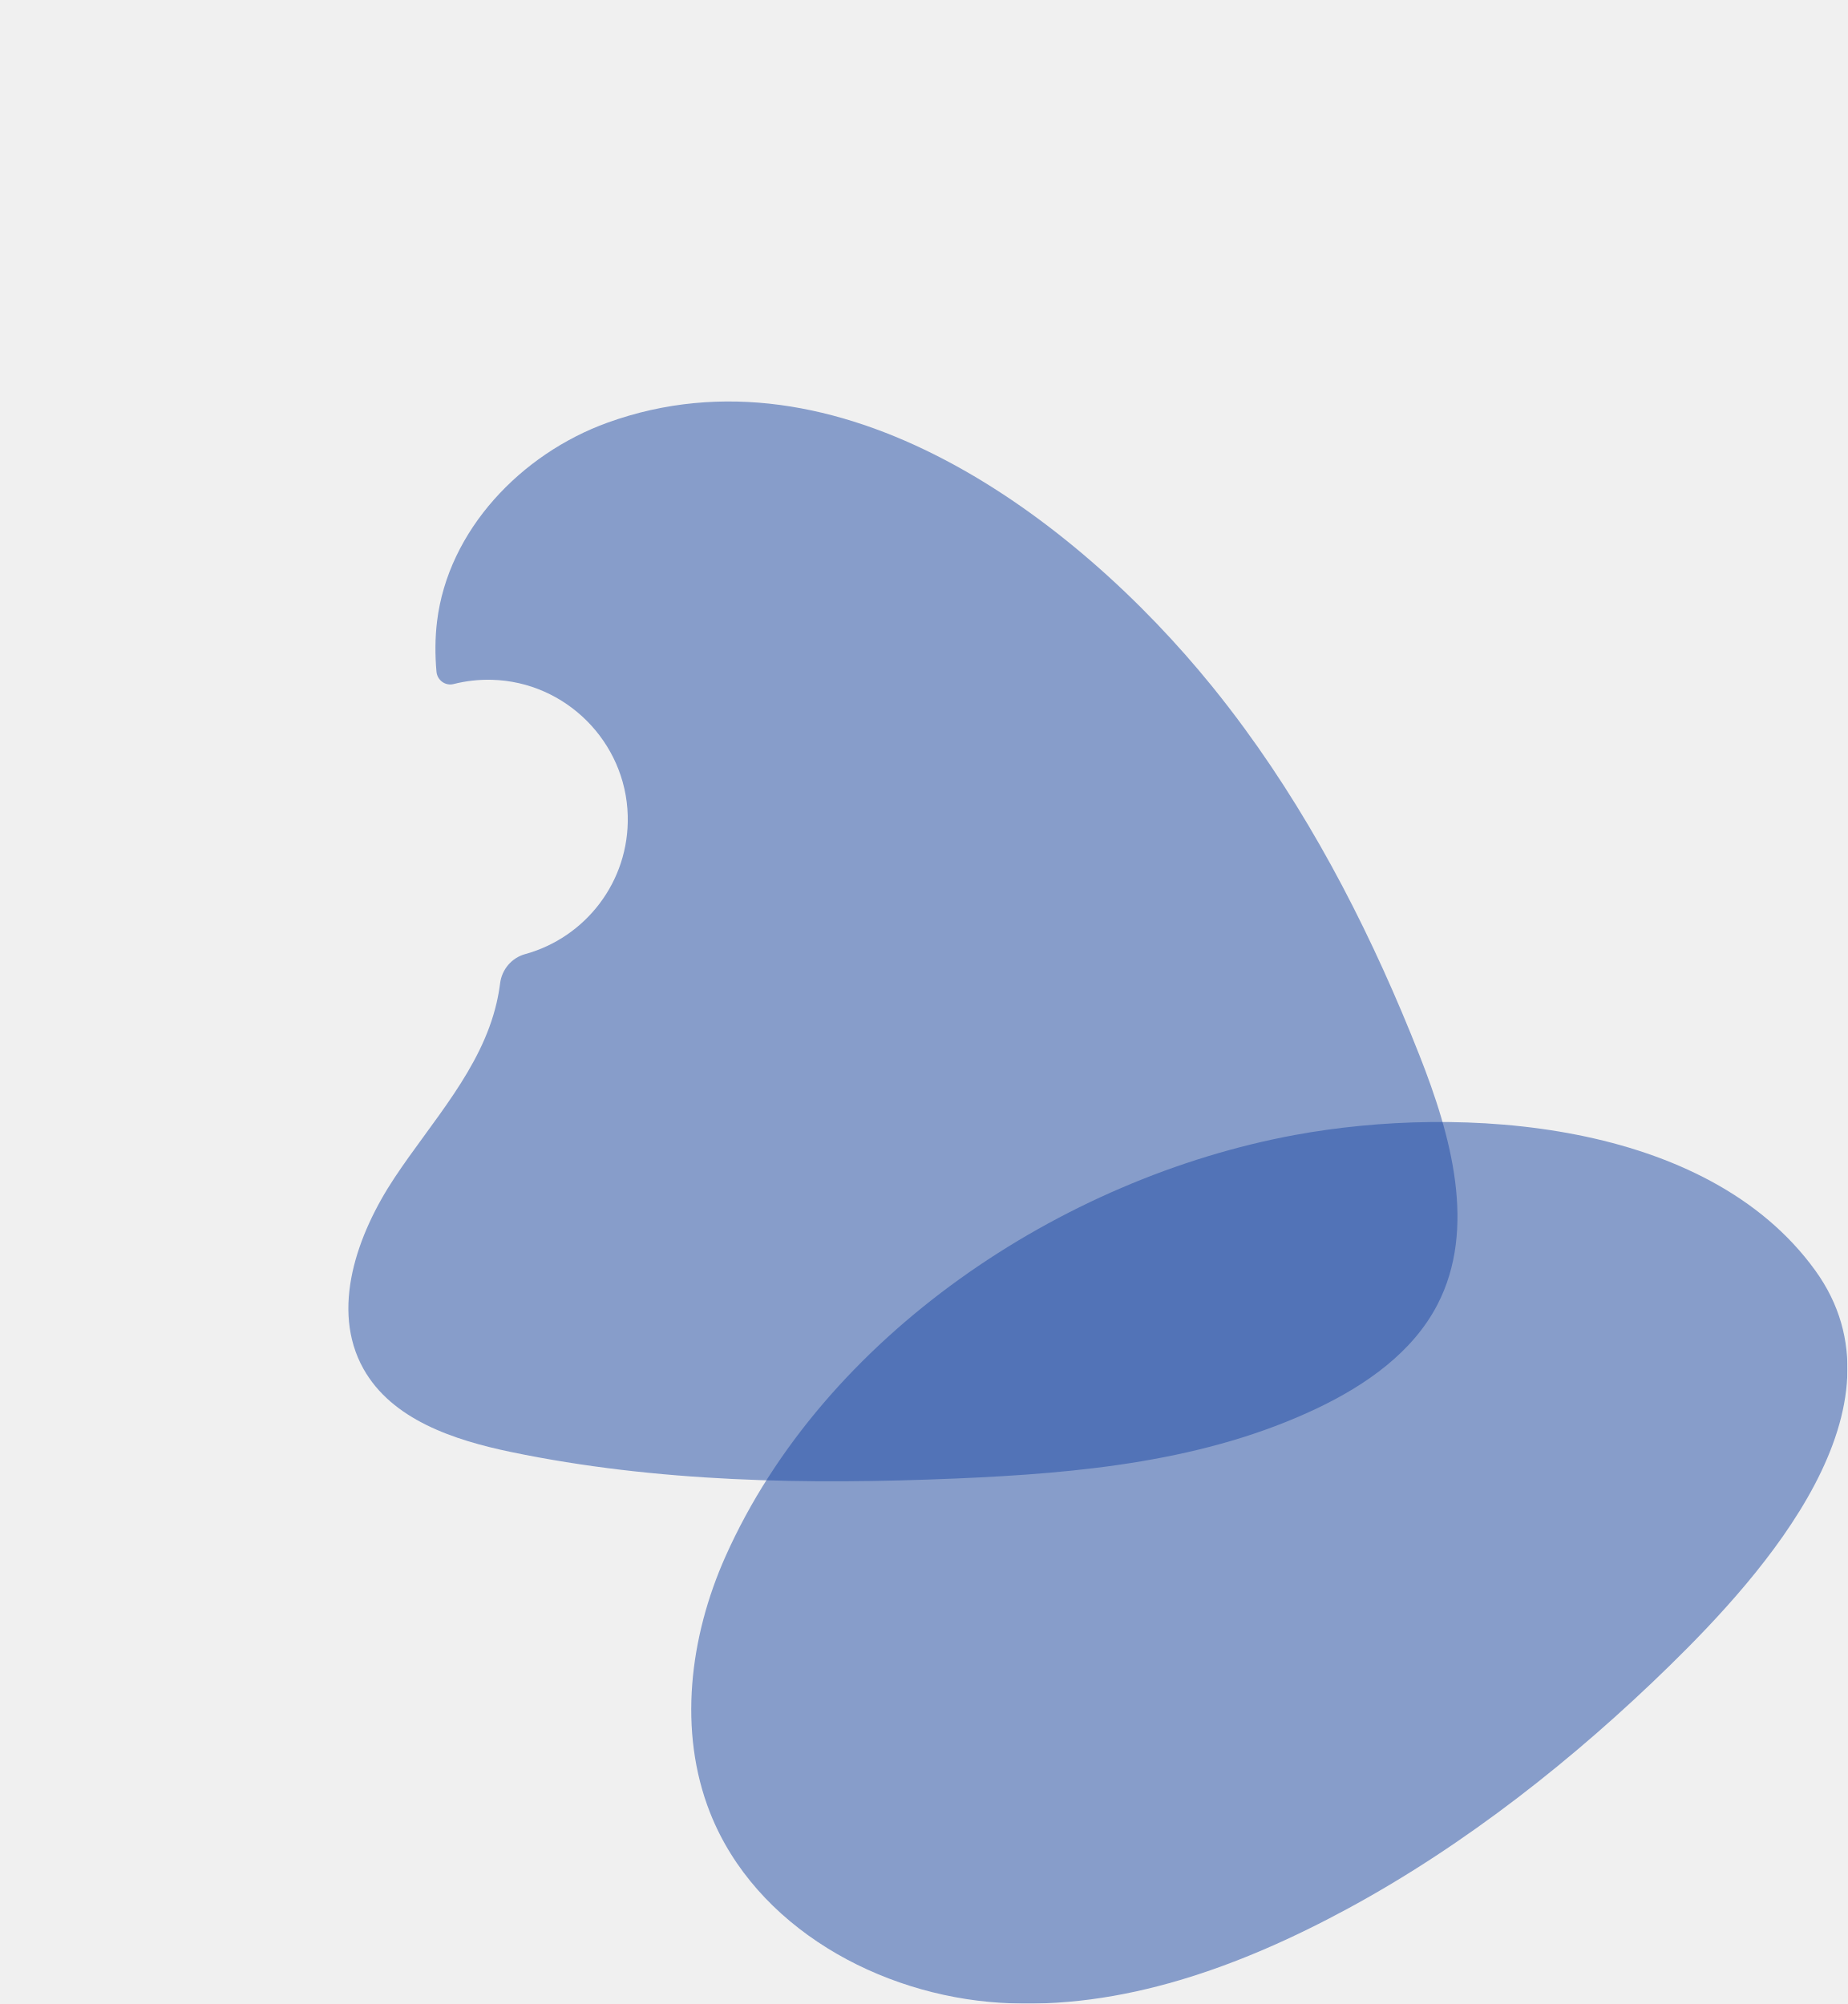
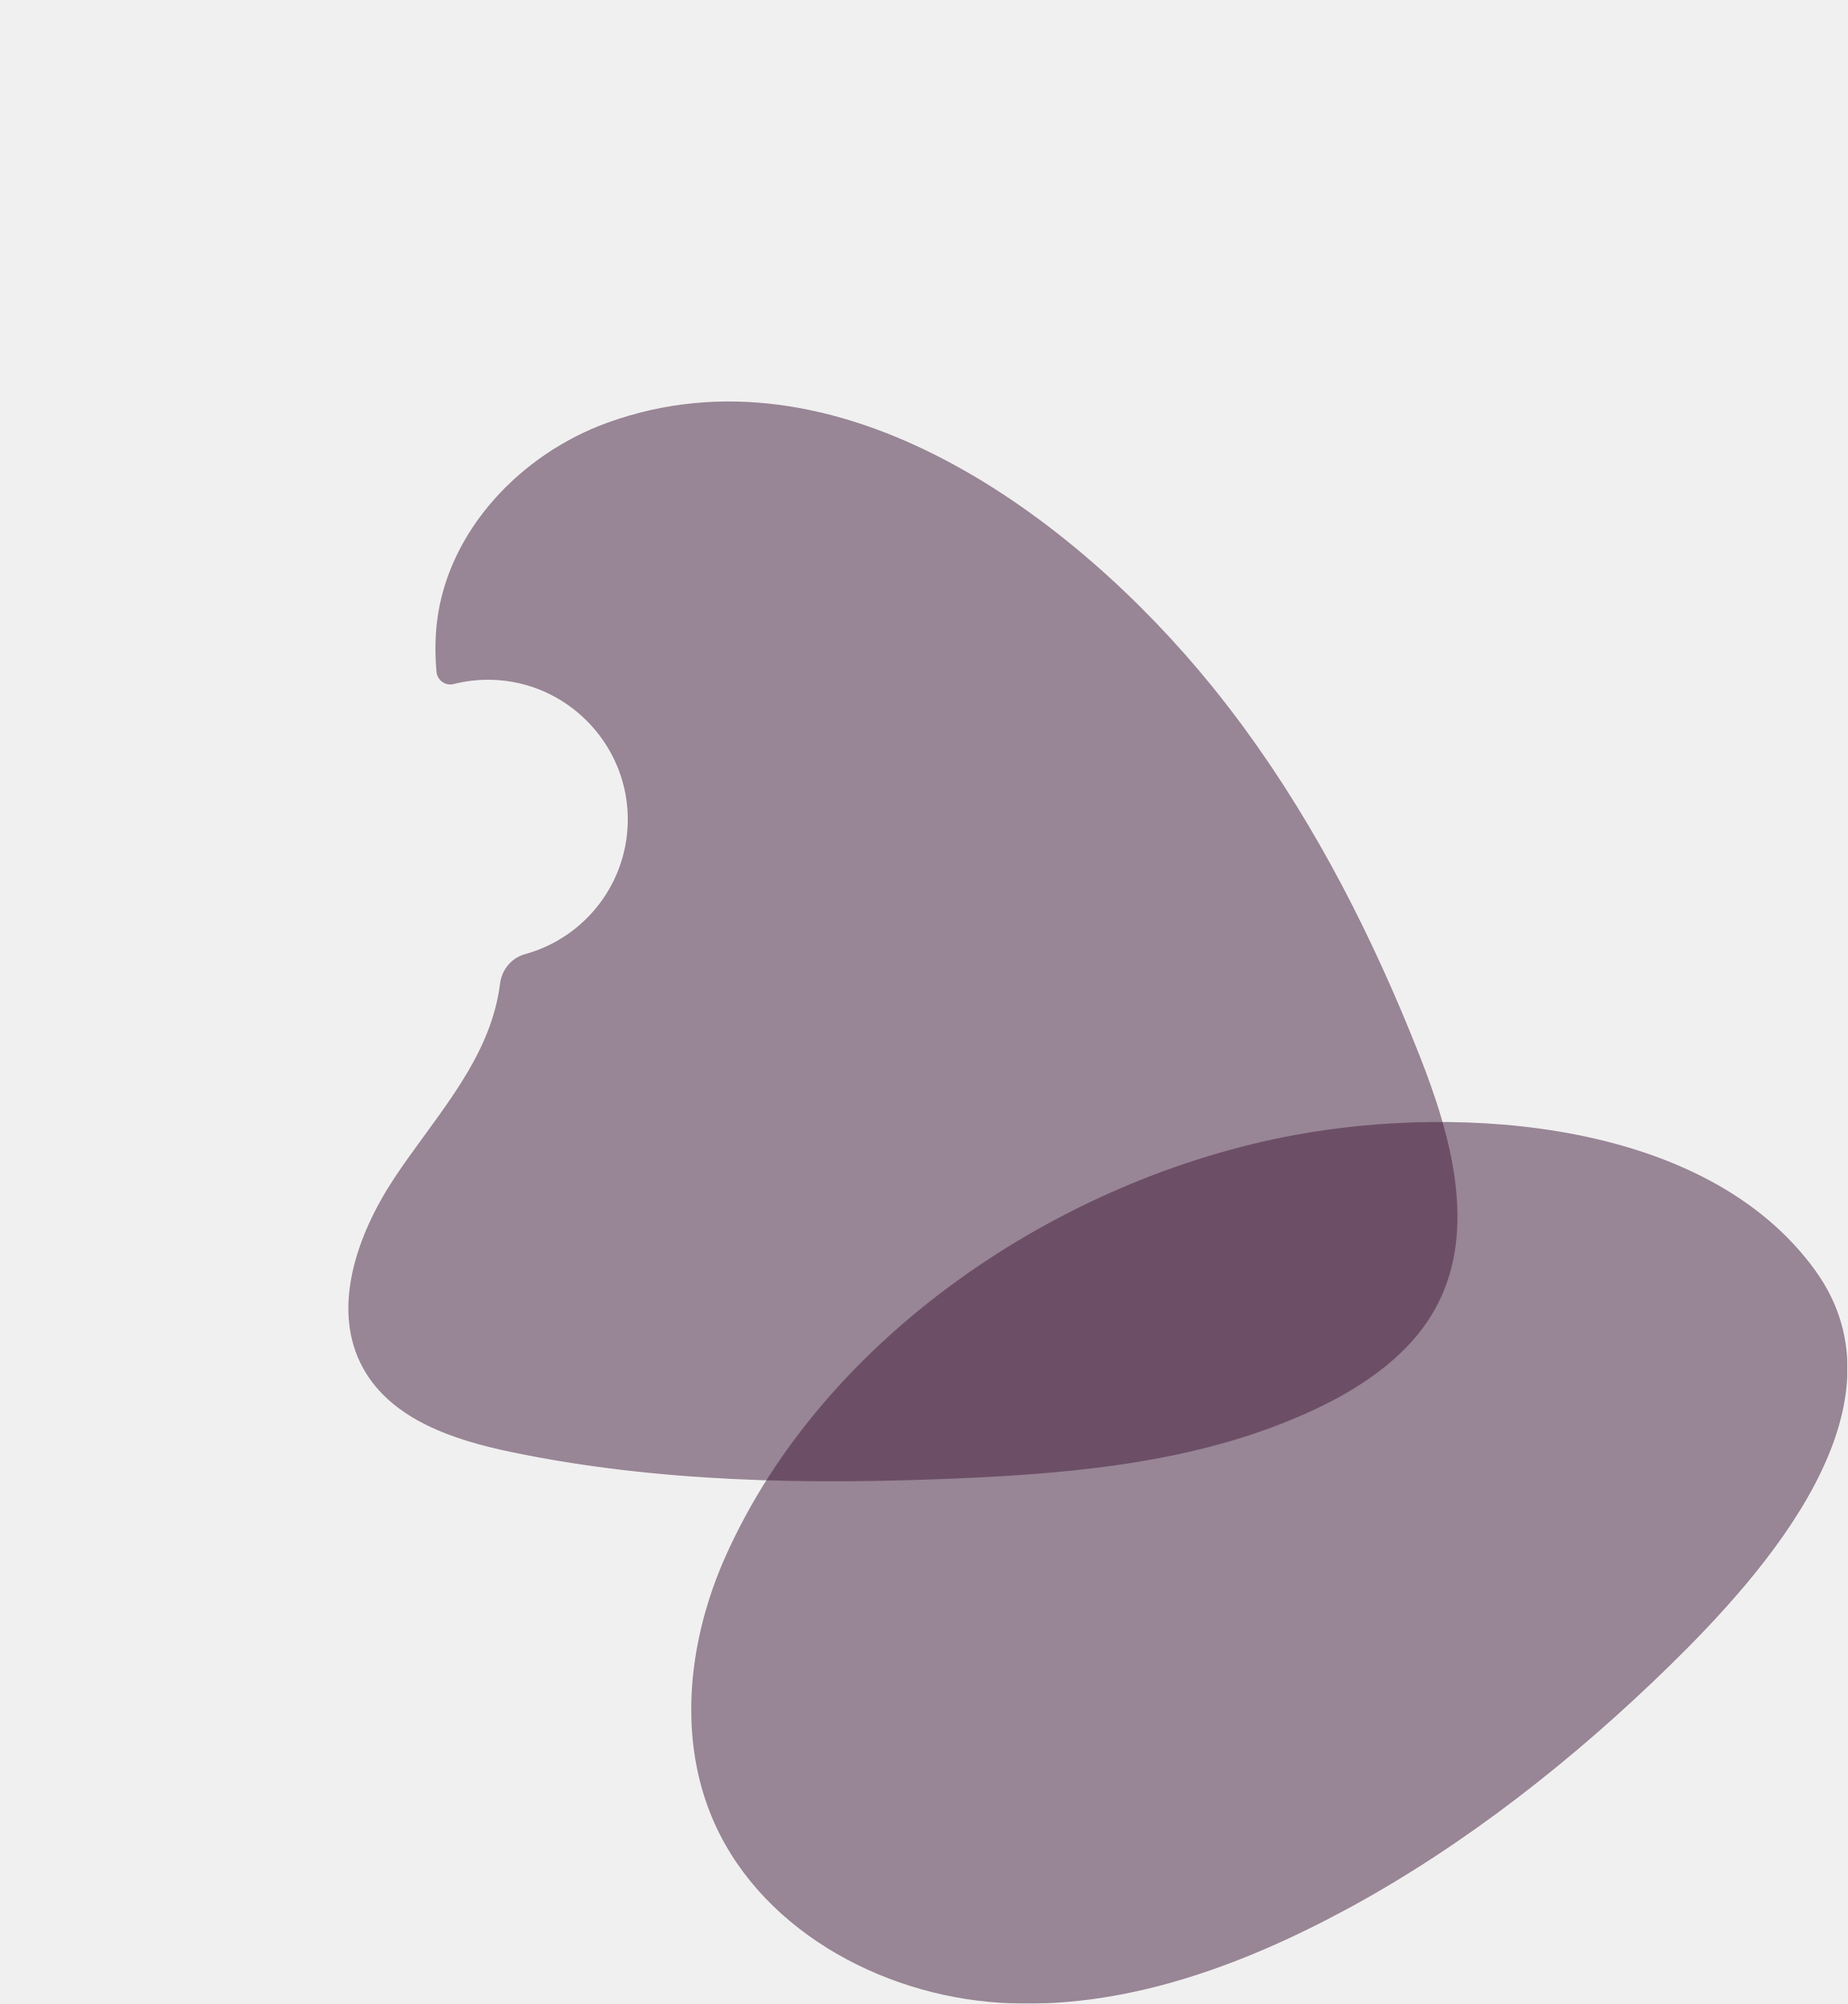
<svg xmlns="http://www.w3.org/2000/svg" width="1109" height="1203" viewBox="0 0 1109 1203" fill="none">
  <g clip-path="url(#clip0_54_209)">
-     <path opacity="0.5" d="M862.74 783.15C847.93 811.77 819.95 831.34 790.88 845.23C723.91 877.21 648.04 884.41 573.9 887.54C484.55 891.32 394.35 889.83 306.79 871.65C272.48 864.52 235.21 852.24 218.12 821.66C198.21 786.03 214.28 740.95 236.84 706.94C259.41 672.93 288.91 641.66 298.09 601.9C298.99 598.01 299.68 594.13 300.17 590.25C301.24 581.92 307.12 574.97 315.22 572.75C351.4 562.8 377.8 529.22 376.77 489.66C375.62 445.34 339.55 409.26 295.24 408.08C287.27 407.87 279.55 408.77 272.22 410.64C267.26 411.9 262.42 408.29 261.97 403.19C261.09 393.19 261.09 383.16 262.31 373.08C268.95 318.29 312.79 272.44 364.7 253.7C502.89 203.79 645.06 310.35 727.42 411.93C734.14 420.23 740.65 428.68 746.95 437.29C790.85 497.24 824.69 564.36 851.98 633.57C870.92 681.59 886.47 737.32 862.74 783.16V783.15Z" fill="#1D49A3" />
-     <path opacity="0.5" d="M496.53 1169.44C465.23 1150 439.74 1122.5 426.2 1088.21C406.83 1039.16 413.93 982.6 435.4 934.43C494.55 801.75 637.06 707.19 777.14 681.34C877.07 662.9 1024.21 672.28 1089.49 762.63C1148.63 844.48 1058.53 944.71 1002.21 999.82C945.33 1055.48 879.65 1107.39 809.49 1145.44C745.12 1180.35 673.36 1206.83 600.27 1202.25C563.97 1199.97 527.41 1188.63 496.52 1169.44H496.53Z" fill="#1D49A3" />
+     <path opacity="0.5" d="M862.74 783.15C847.93 811.77 819.95 831.34 790.88 845.23C723.91 877.21 648.04 884.41 573.9 887.54C484.55 891.32 394.35 889.83 306.79 871.65C272.48 864.52 235.21 852.24 218.12 821.66C198.21 786.03 214.28 740.95 236.84 706.94C259.41 672.93 288.91 641.66 298.09 601.9C298.99 598.01 299.68 594.13 300.17 590.25C301.24 581.92 307.12 574.97 315.22 572.75C351.4 562.8 377.8 529.22 376.77 489.66C375.62 445.34 339.55 409.26 295.24 408.08C287.27 407.87 279.55 408.77 272.22 410.64C267.26 411.9 262.42 408.29 261.97 403.19C261.09 393.19 261.09 383.16 262.31 373.08C268.95 318.29 312.79 272.44 364.7 253.7C502.89 203.79 645.06 310.35 727.42 411.93C734.14 420.23 740.65 428.68 746.95 437.29C790.85 497.24 824.69 564.36 851.98 633.57C870.92 681.59 886.47 737.32 862.74 783.16V783.15Z" fill="#401A39" />
+     <path opacity="0.5" d="M496.53 1169.44C465.23 1150 439.74 1122.5 426.2 1088.21C406.83 1039.16 413.93 982.6 435.4 934.43C494.55 801.75 637.06 707.19 777.14 681.34C877.07 662.9 1024.21 672.28 1089.49 762.63C1148.63 844.48 1058.53 944.71 1002.21 999.82C945.33 1055.48 879.65 1107.39 809.49 1145.44C745.12 1180.35 673.36 1206.83 600.27 1202.25C563.97 1199.97 527.41 1188.63 496.52 1169.44H496.53Z" fill="#401A39" />
  </g>
  <defs>
    <clipPath id="clip0_54_209">
      <rect width="1108.84" height="1202.77" fill="white" />
    </clipPath>
  </defs>
</svg>
